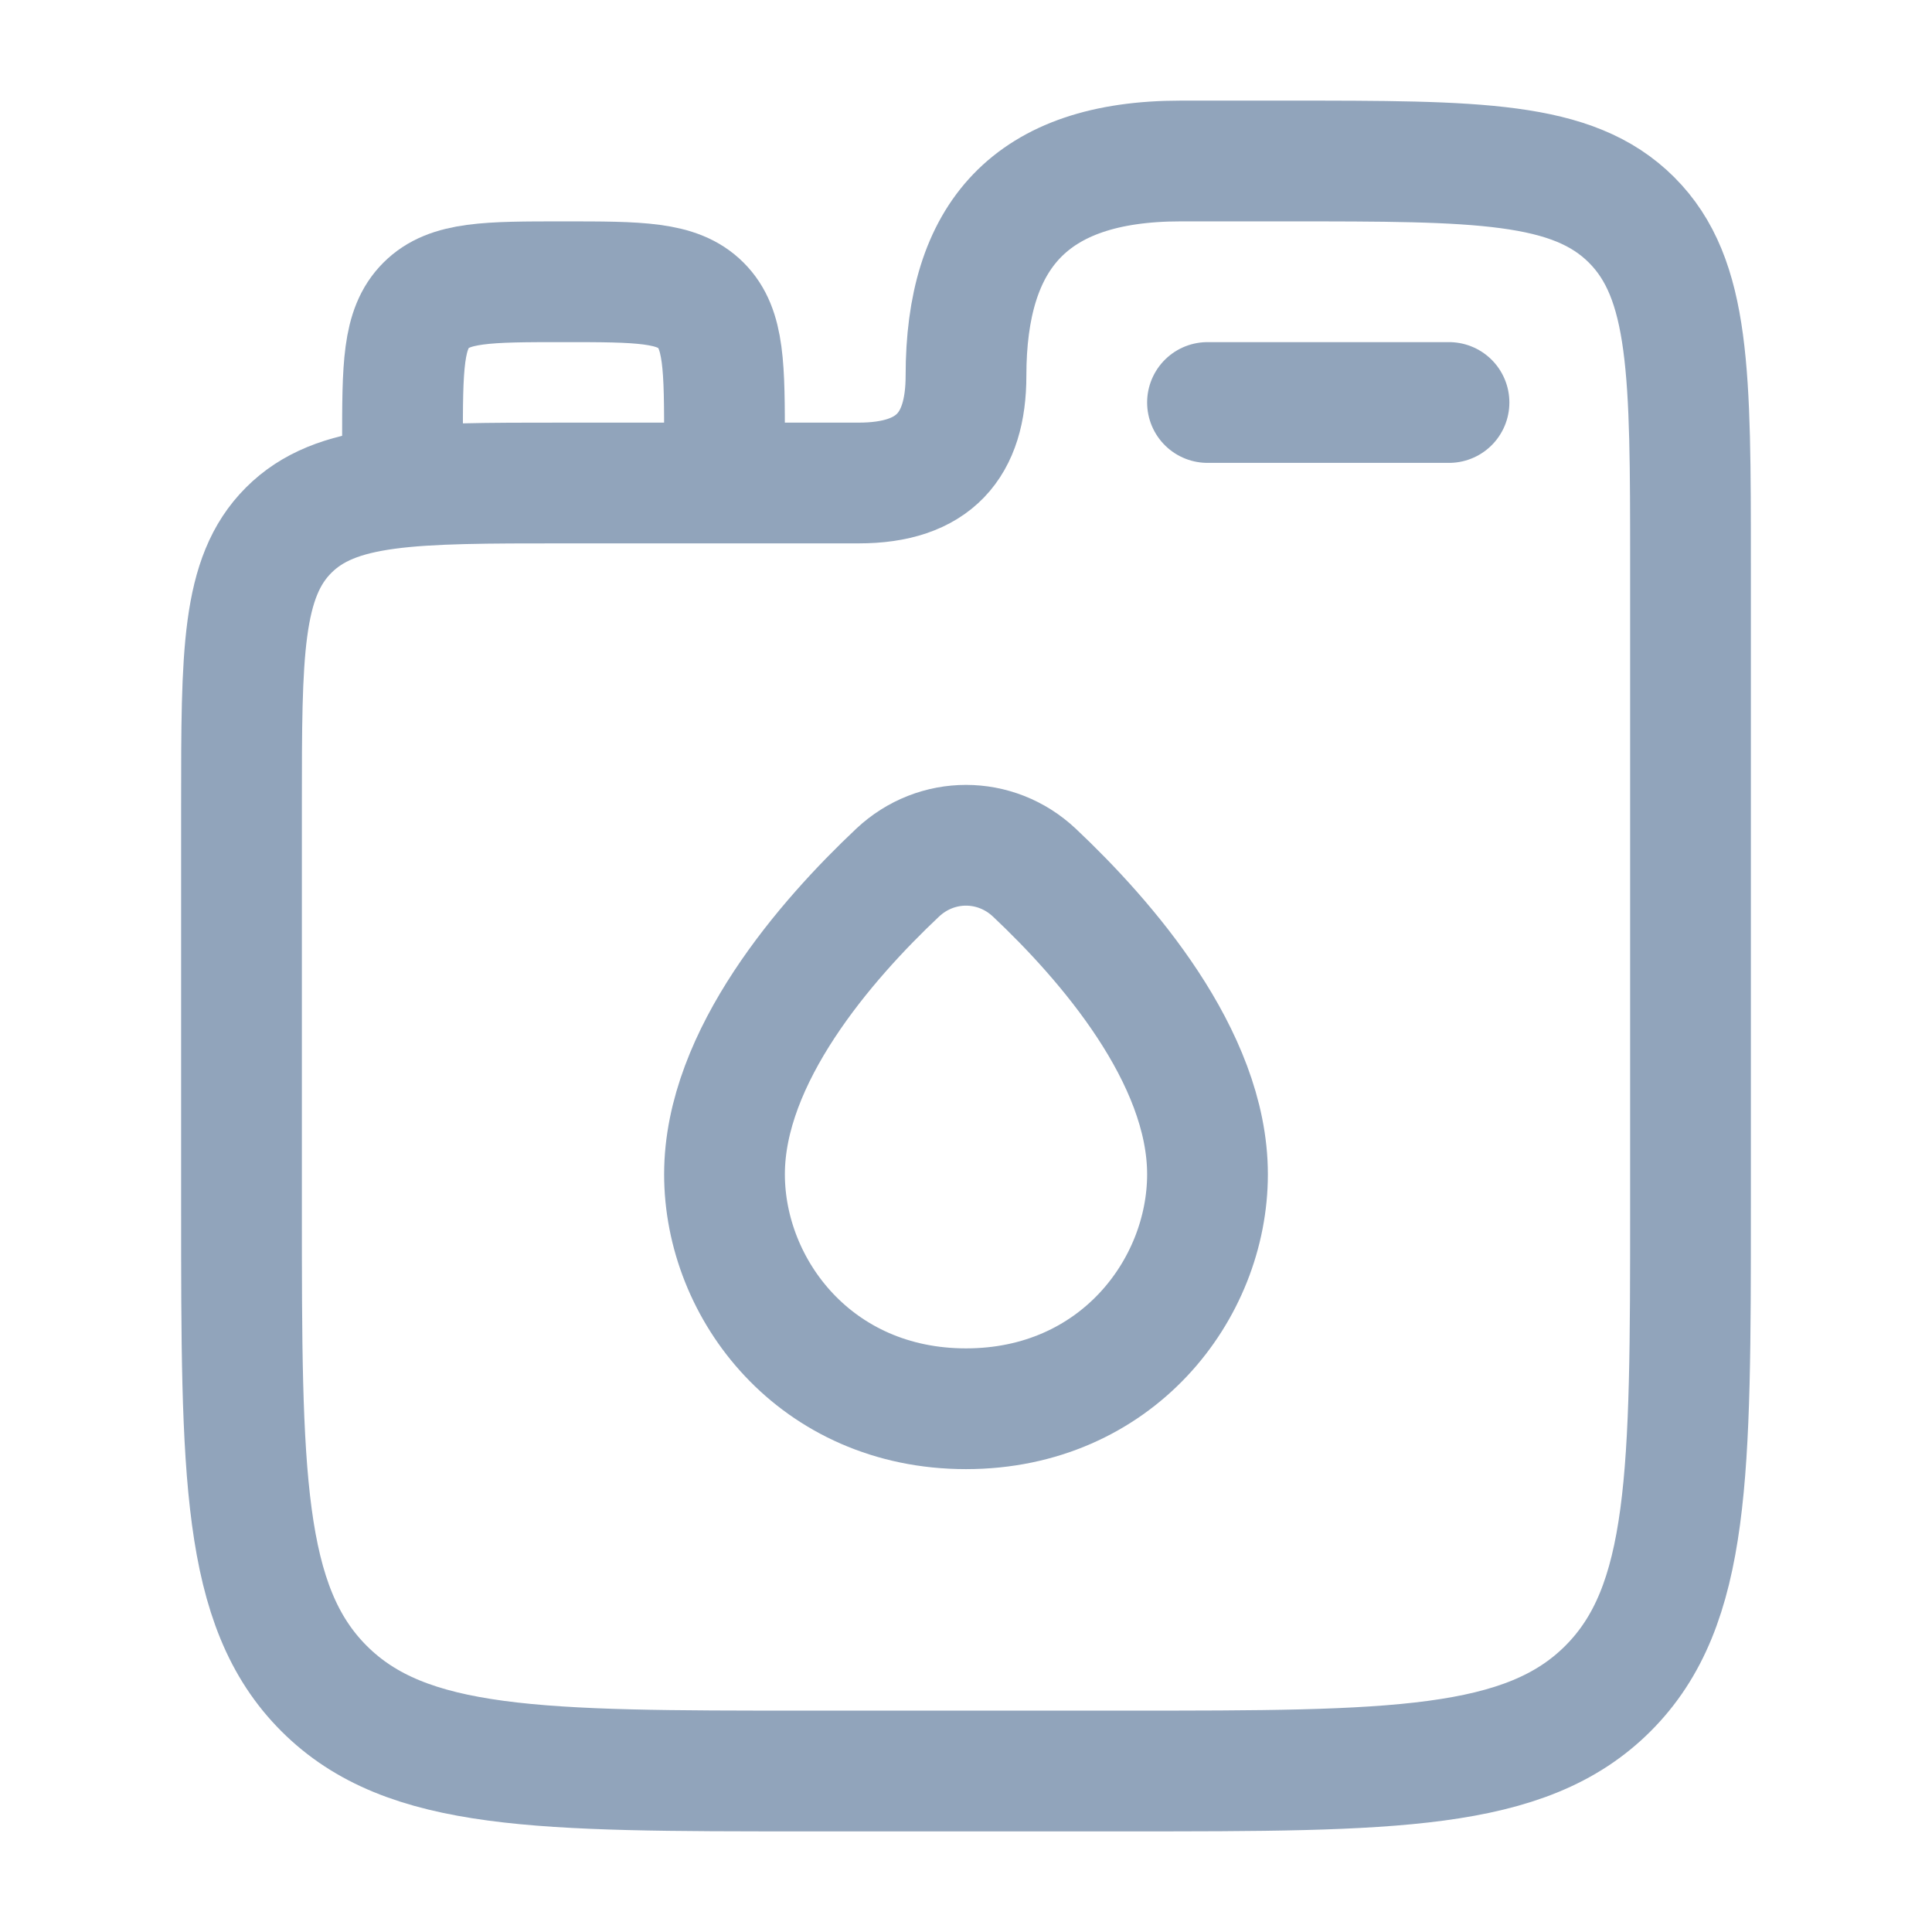
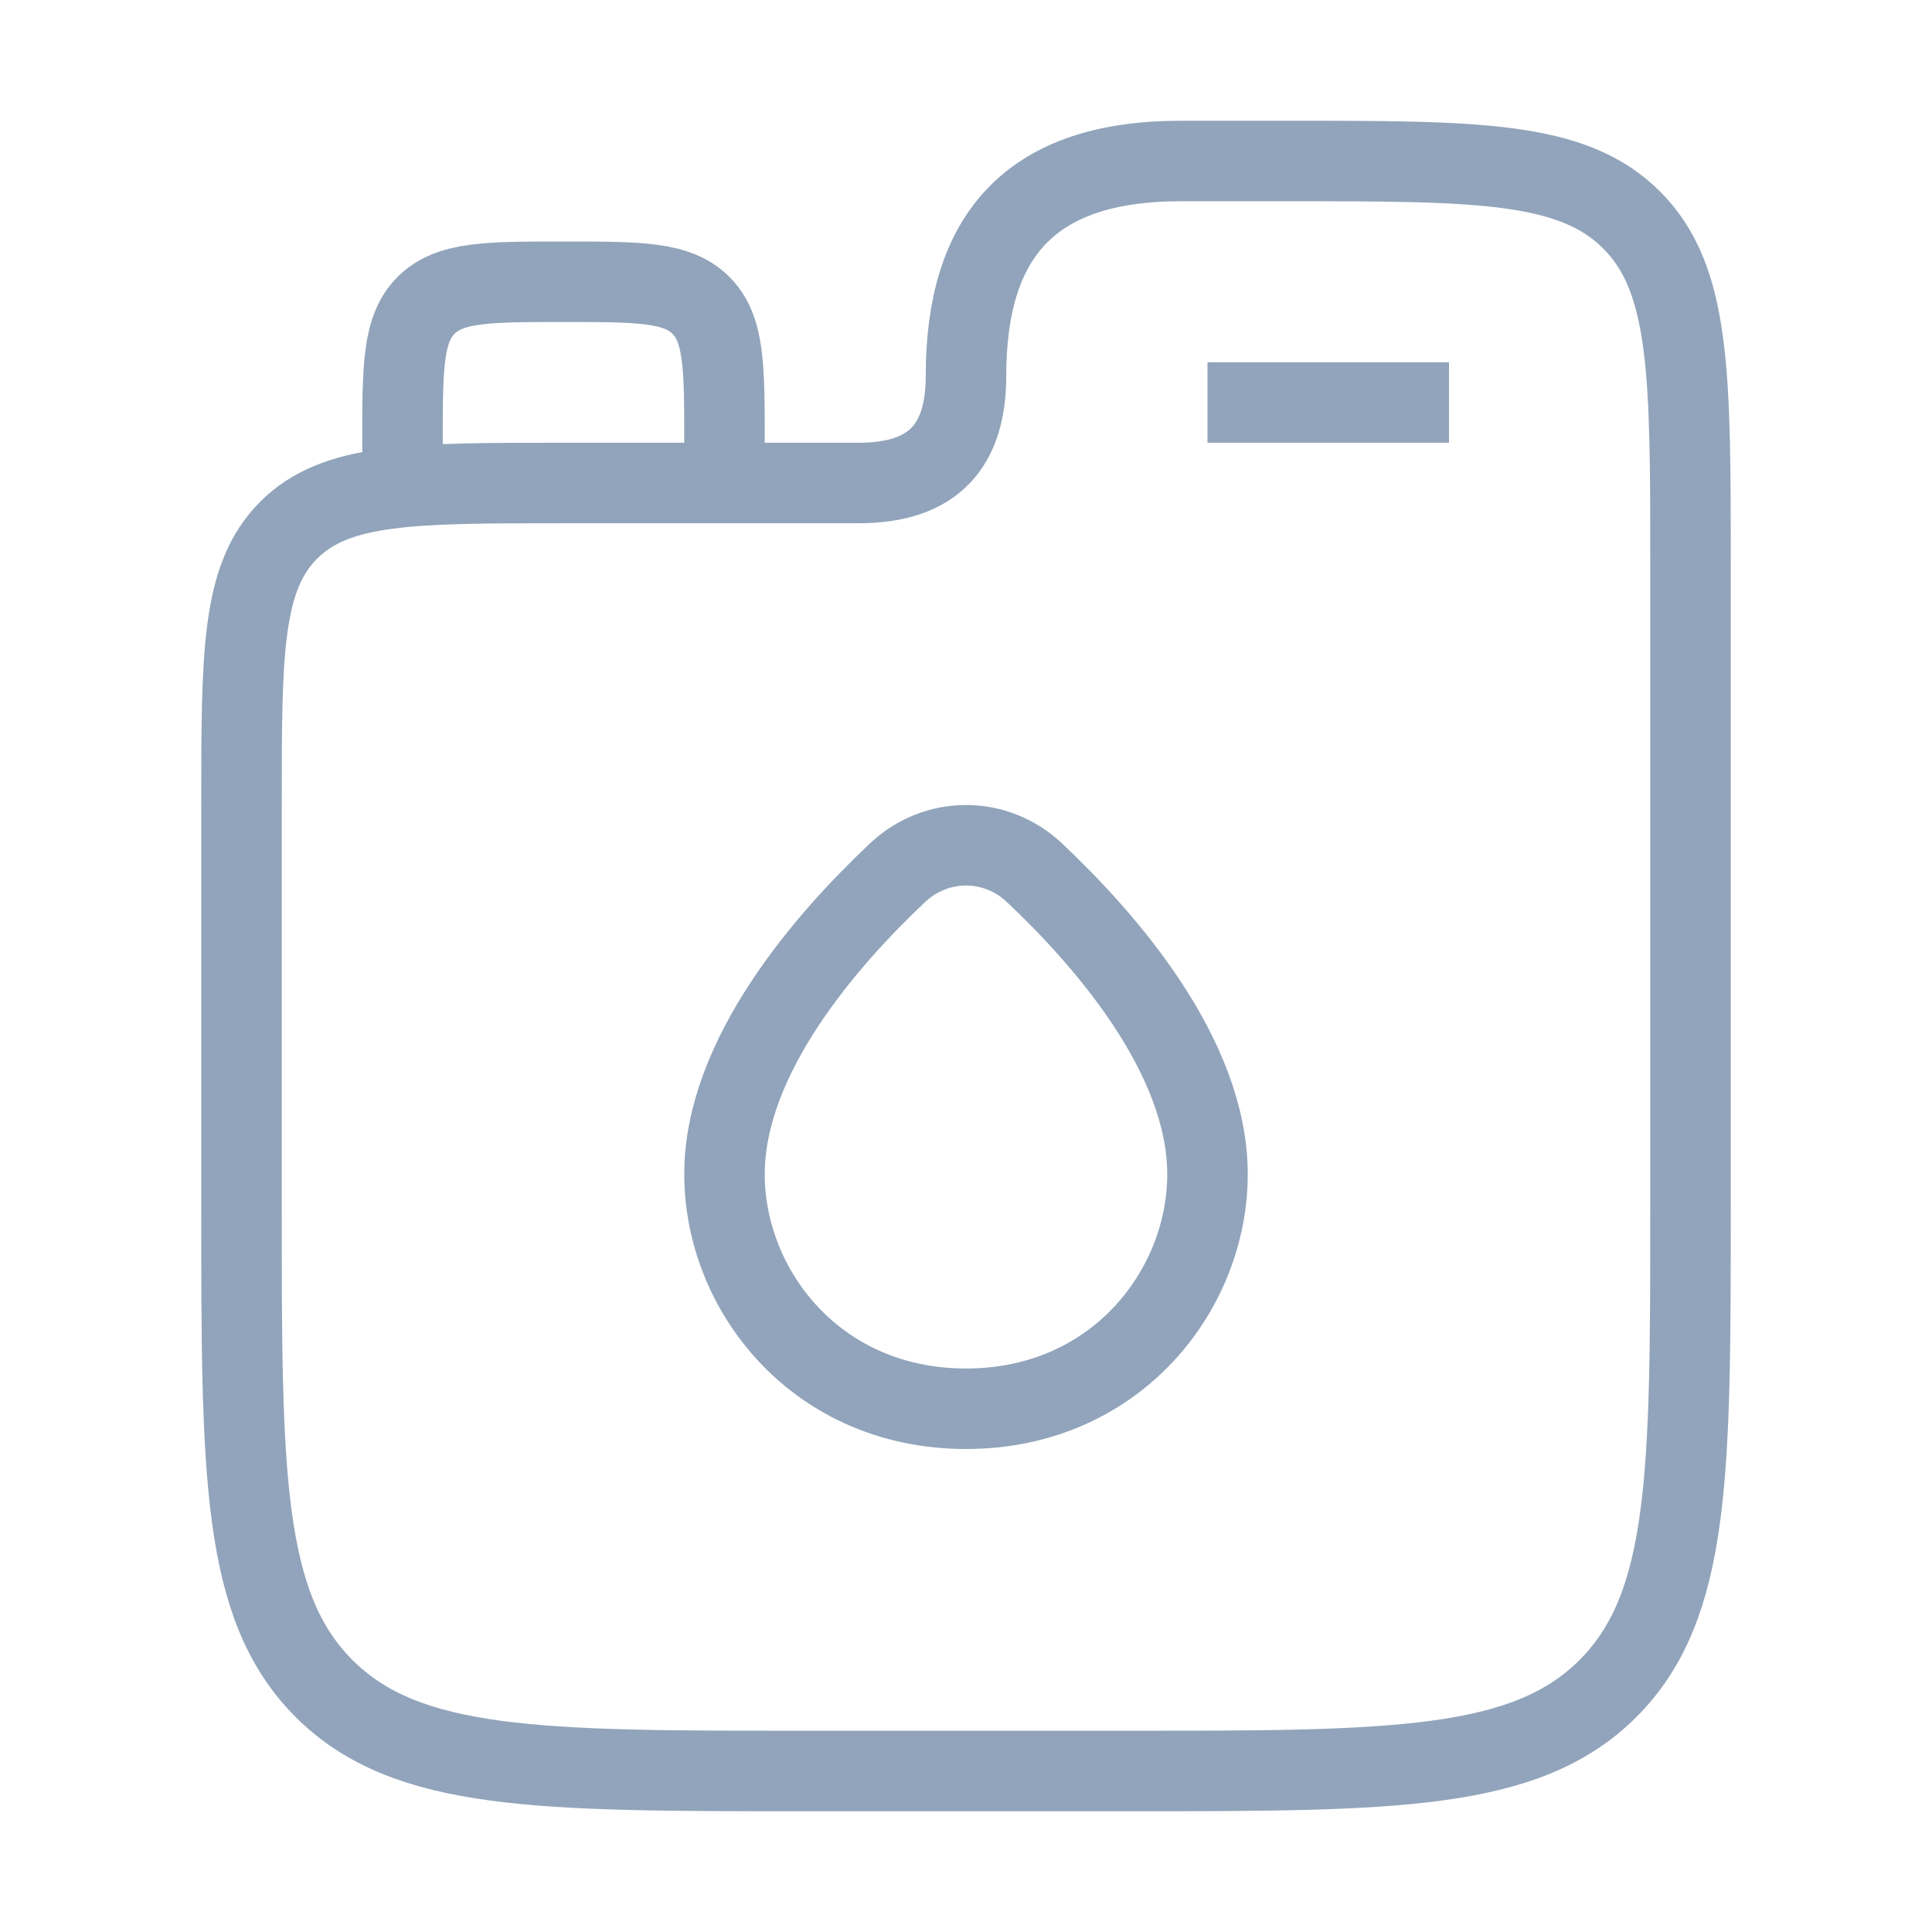
<svg xmlns="http://www.w3.org/2000/svg" viewBox="0 0 24 24" width="24" height="24" color="#91a4bb" fill="none">
-   <path d="M5 6V5.5C5 4.557 5 4.086 5.293 3.793C5.586 3.5 6.057 3.5 7 3.5C7.943 3.5 8.414 3.5 8.707 3.793C9 4.086 9 4.557 9 5.5V6" stroke="#91a4bb" stroke-width="1.5" />
-   <path d="M15 5L18 5" stroke="#91a4bb" stroke-width="1.5" stroke-linecap="round" />
-   <path d="M16 2H14.667C12.793 2 12 2.934 12 4.667C12 5.533 11.603 6 10.667 6H7C5.114 6 4.172 6 3.586 6.586C3 7.172 3 8.114 3 10V15C3 18.3 3 19.95 4.025 20.975C5.05 22 6.7 22 10 22H14C17.3 22 18.95 22 19.975 20.975C21 19.95 21 18.3 21 15V7C21 4.643 21 3.464 20.268 2.732C19.535 2 18.357 2 16 2Z" stroke="#91a4bb" stroke-width="1.5" />
-   <path d="M9 14.587C9 13.123 10.264 11.676 11.151 10.84C11.633 10.387 12.367 10.387 12.849 10.84C13.736 11.676 15 13.123 15 14.587C15 16.023 13.864 17.5 12 17.5C10.136 17.5 9 16.023 9 14.587Z" stroke="#91a4bb" stroke-width="1.5" />
+   <path d="M5 6V5.5C5 4.557 5 4.086 5.293 3.793C5.586 3.5 6.057 3.5 7 3.5C7.943 3.5 8.414 3.5 8.707 3.793C9 4.086 9 4.557 9 5.5V6" stroke="#91a4bb" strokeWidth="1.5" />
+   <path d="M15 5L18 5" stroke="#91a4bb" strokeWidth="1.5" strokeLinecap="round" />
+   <path d="M16 2H14.667C12.793 2 12 2.934 12 4.667C12 5.533 11.603 6 10.667 6H7C5.114 6 4.172 6 3.586 6.586C3 7.172 3 8.114 3 10V15C3 18.3 3 19.95 4.025 20.975C5.05 22 6.7 22 10 22H14C17.3 22 18.95 22 19.975 20.975C21 19.95 21 18.3 21 15V7C21 4.643 21 3.464 20.268 2.732C19.535 2 18.357 2 16 2Z" stroke="#91a4bb" strokeWidth="1.5" />
+   <path d="M9 14.587C9 13.123 10.264 11.676 11.151 10.84C11.633 10.387 12.367 10.387 12.849 10.84C13.736 11.676 15 13.123 15 14.587C15 16.023 13.864 17.5 12 17.5C10.136 17.5 9 16.023 9 14.587Z" stroke="#91a4bb" strokeWidth="1.5" />
</svg>
